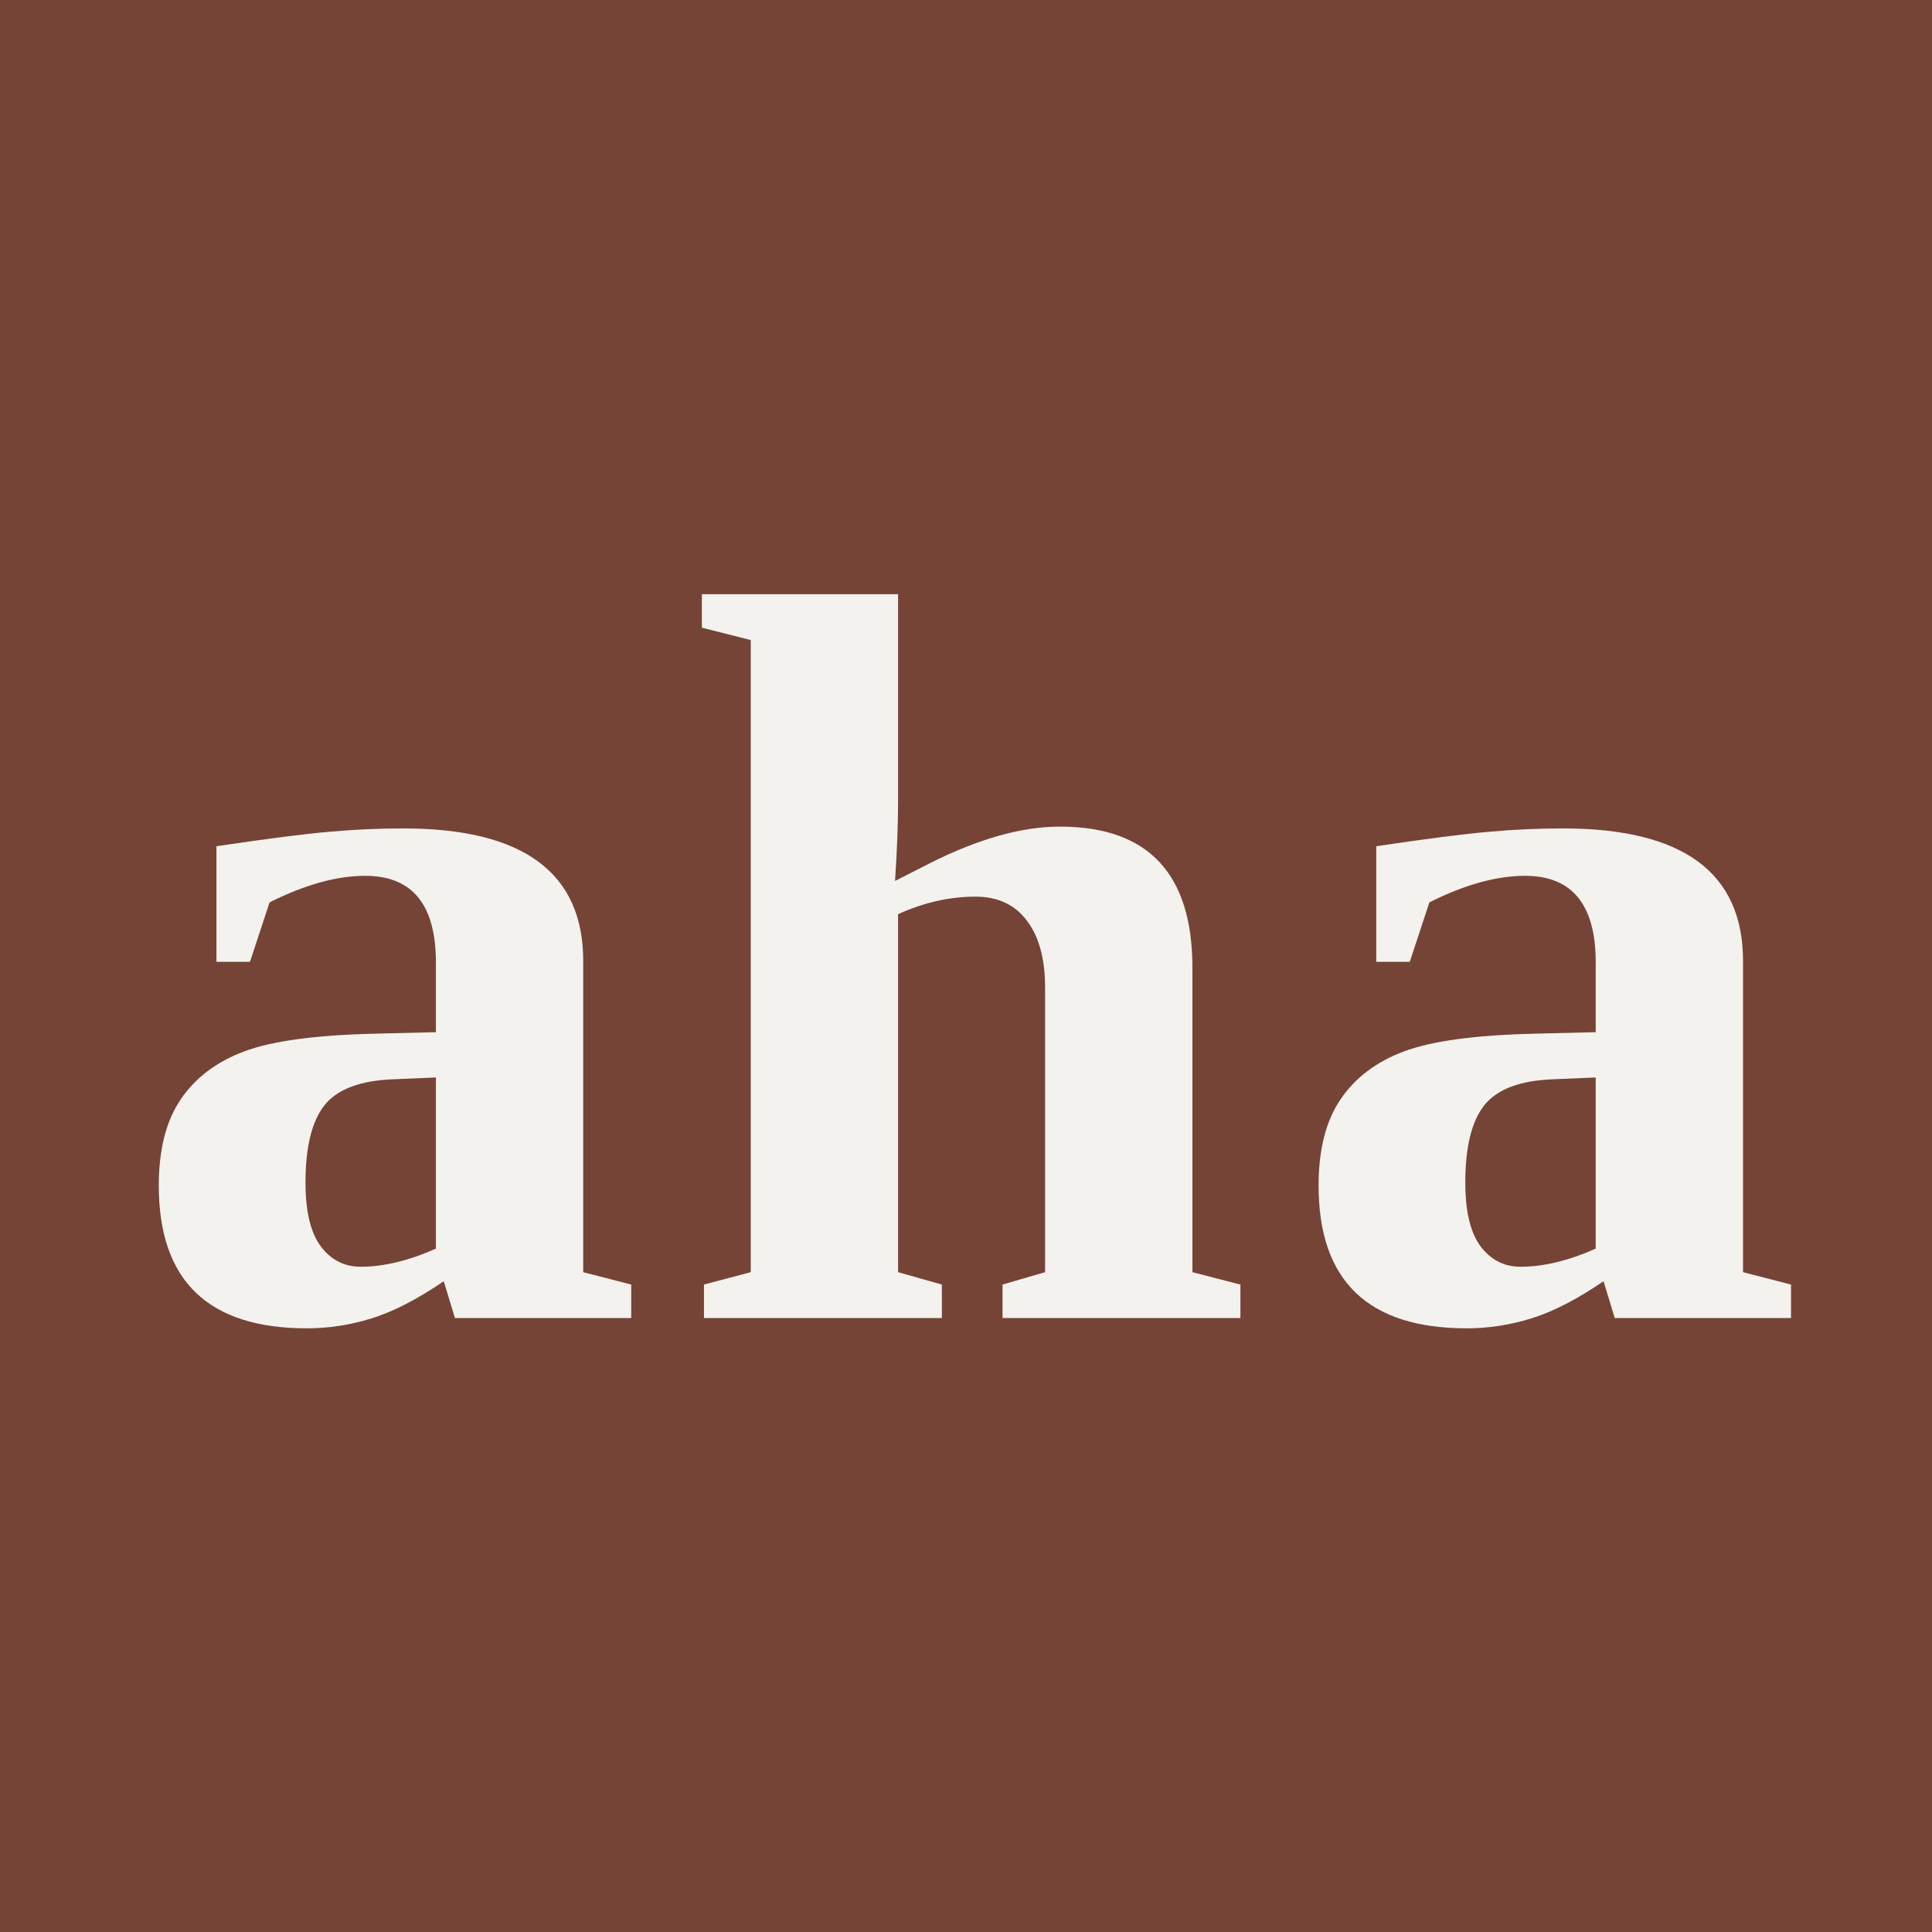
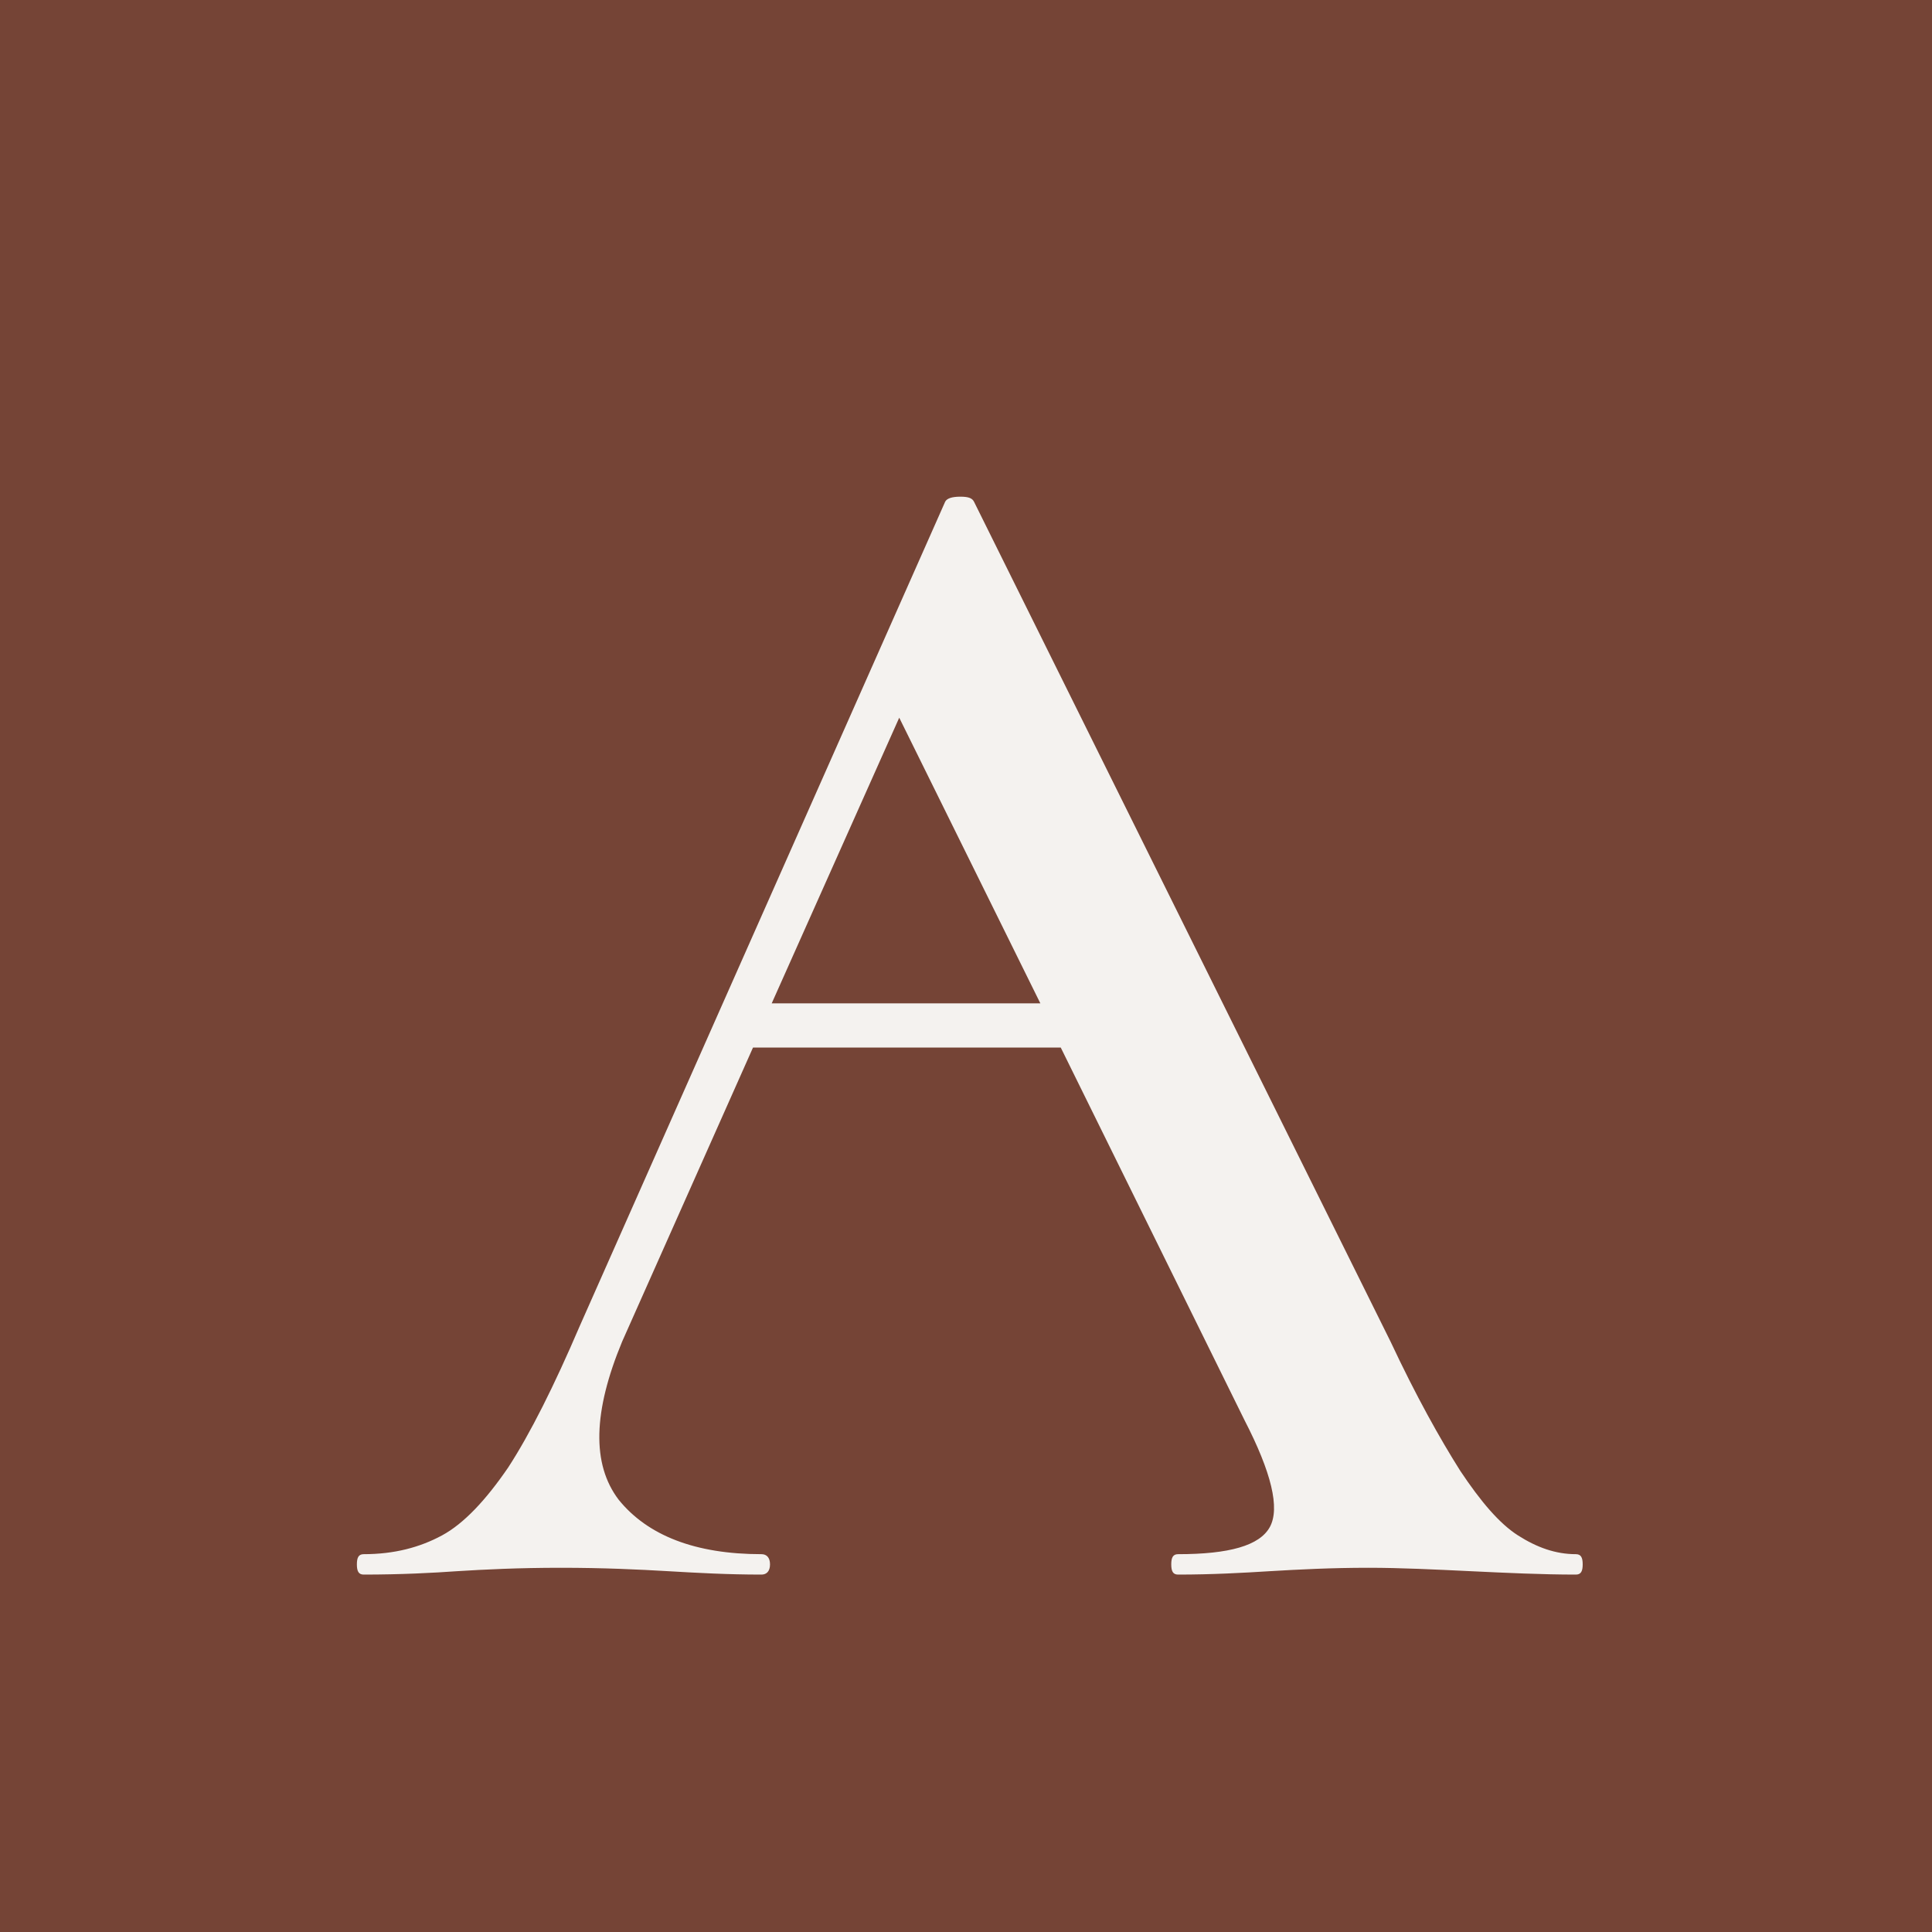
- <svg xmlns="http://www.w3.org/2000/svg" viewBox="0 0 100 100">
-   <rect width="100" height="100" fill="#754436" />
-   <text x="50" y="50" text-anchor="middle" dominant-baseline="central" font-family="Georgia, 'Times New Roman', Times, serif" font-weight="600" font-size="54" letter-spacing="1.5" fill="#F4F2EF">aha</text>
+ <svg xmlns="http://www.w3.org/2000/svg" xmlns:xlink="http://www.w3.org/1999/xlink" version="1.1" width="100" height="100" viewBox="0 0 100 100">
+   <defs>
+     <path id="font_1_1" d="M.711 .012C.714 .012 .715 .01 .715 .006 .715 .002 .714 0 .711 0 .691 0 .67 .001 .649 .002 .628 .003 .608 .004 .589 .004 .567 .004 .548 .003 .531 .002 .515 .001 .497 0 .477 0 .474 0 .473 .002 .473 .006 .473 .01 .474 .012 .477 .012 .507 .012 .525 .017 .531 .028 .537 .039 .532 .06 .516 .091L.408 .31H.227L.15 .137C.133 .096 .132 .065 .148 .044 .165 .023 .193 .012 .232 .012 .235 .012 .237 .01 .237 .006 .237 .002 .235 0 .232 0 .212 0 .194 .001 .177 .002 .16 .003 .139 .004 .114 .004 .089 .004 .069 .003 .053 .002 .039 .001 .02 0-.002 0-.005 0-.006 .002-.006 .006-.006 .01-.005 .012-.002 .012 .016 .012 .031 .016 .044 .023 .057 .03 .07 .044 .083 .063 .096 .083 .11 .111 .125 .146L.34 .631C.341 .633 .344 .634 .349 .634 .354 .634 .356 .633 .357 .631L.602 .137C.617 .105 .631 .08 .643 .061 .655 .043 .666 .03 .677 .023 .688 .016 .699 .012 .711 .012M.396 .336 .313 .504 .238 .336H.396Z" />
+   </defs>
+   <path transform="matrix(1,0,0,-1,0,100)" d="M0 0H100V100H0Z" fill="#754436" />
+   <use data-text="A" xlink:href="#font_1_1" transform="matrix(88,0,0,-88,19,81.5)" fill="#f4f2ef" />
</svg>
